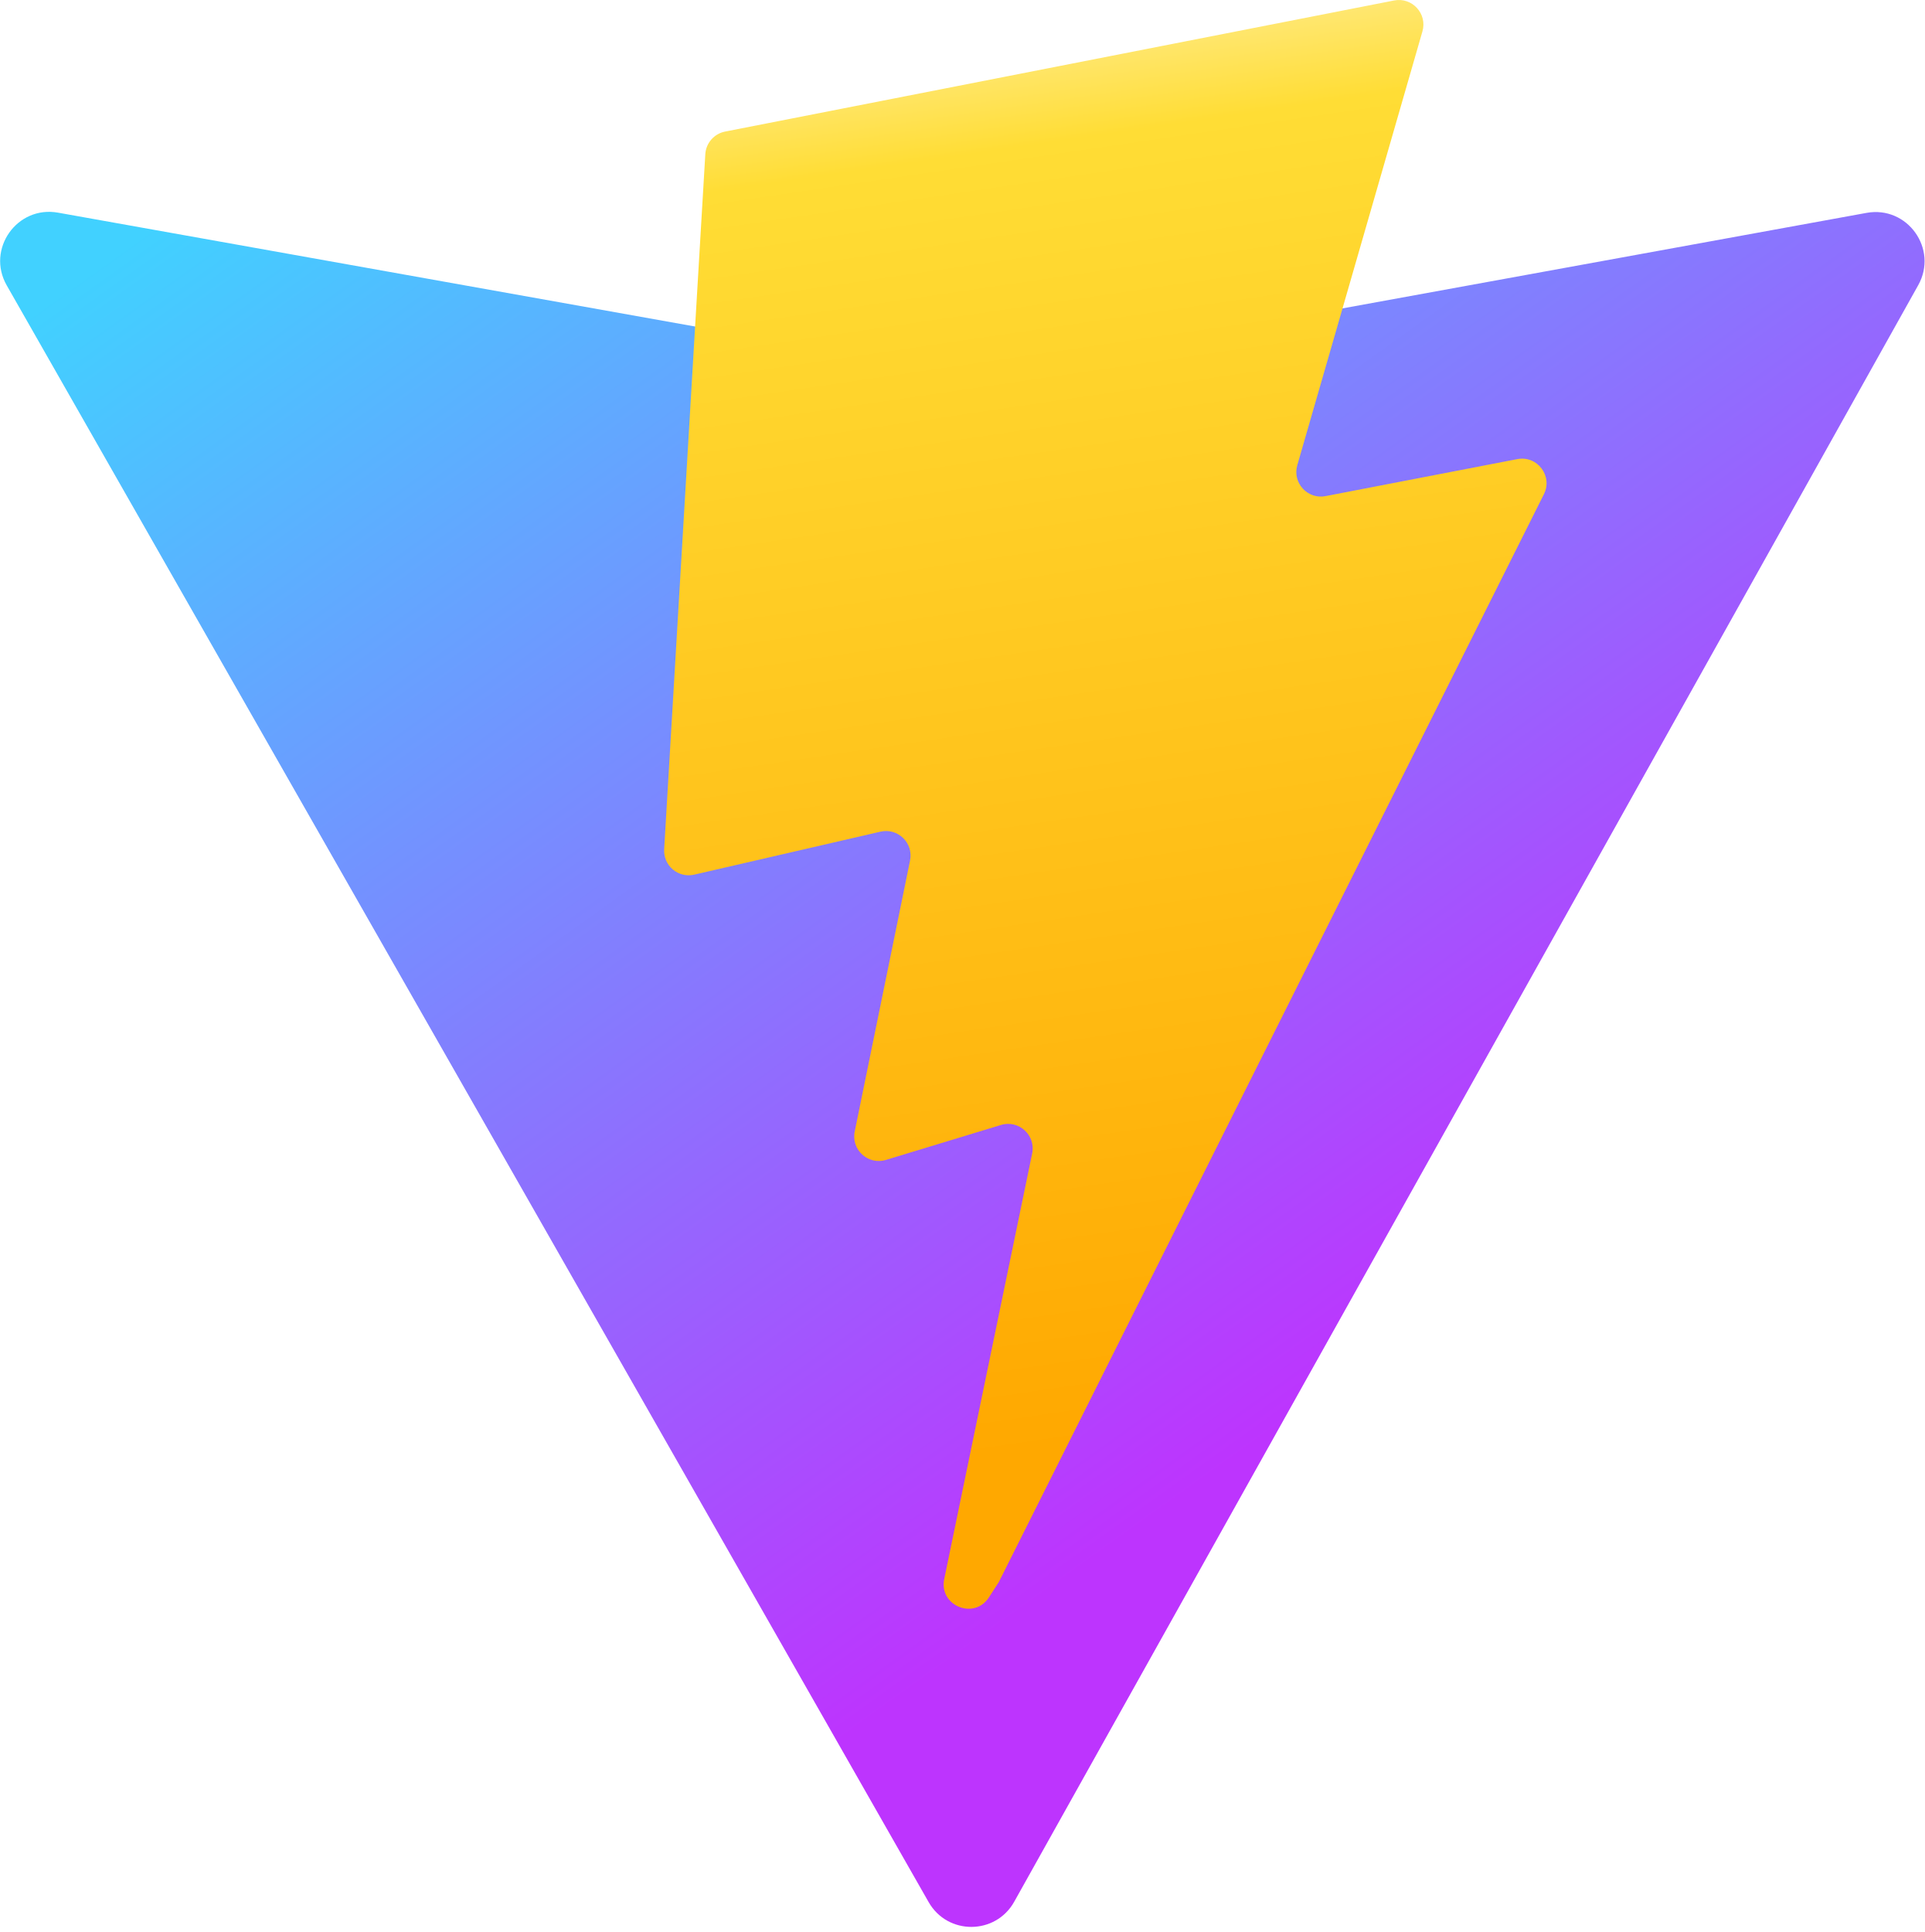
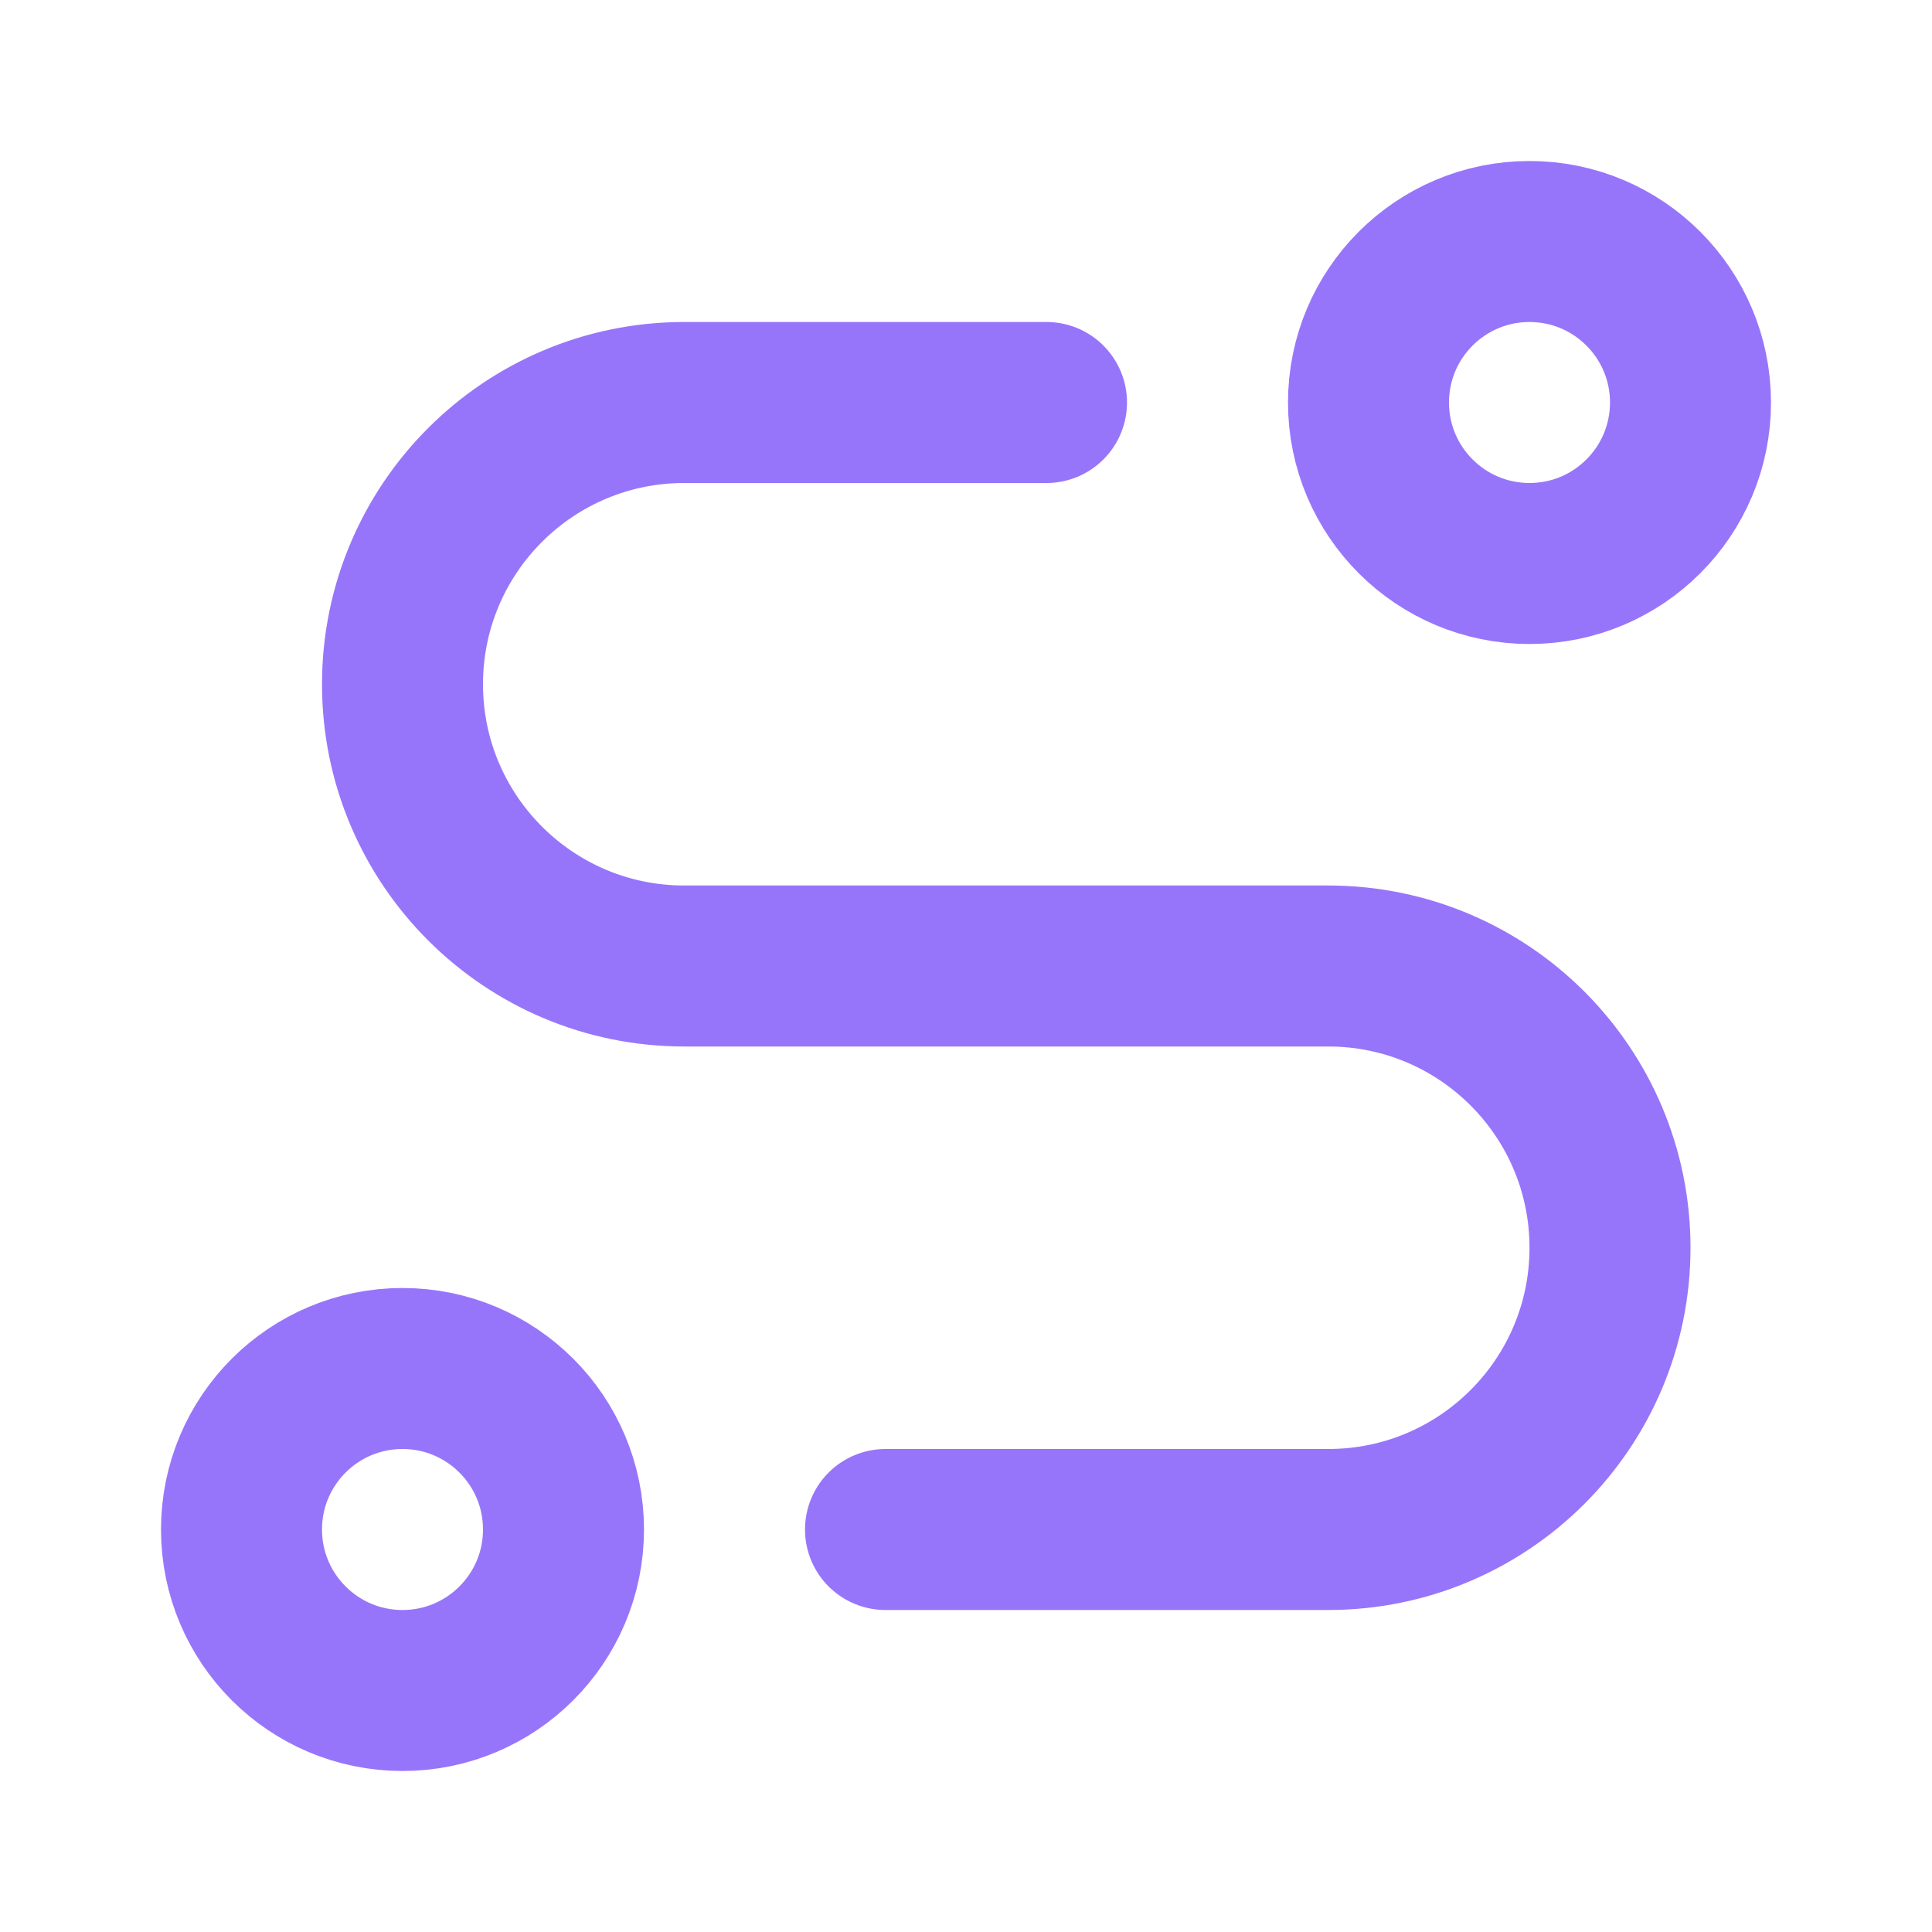
- <svg xmlns="http://www.w3.org/2000/svg" aria-hidden="true" role="img" class="iconify iconify--logos" width="31.88" height="32" preserveAspectRatio="xMidYMid meet" viewBox="0 0 256 257">
-   <defs>
-     <linearGradient id="IconifyId1813088fe1fbc01fb466" x1="-.828%" x2="57.636%" y1="7.652%" y2="78.411%">
-       <stop offset="0%" stop-color="#41D1FF" />
-       <stop offset="100%" stop-color="#BD34FE" />
-     </linearGradient>
-     <linearGradient id="IconifyId1813088fe1fbc01fb467" x1="43.376%" x2="50.316%" y1="2.242%" y2="89.03%">
-       <stop offset="0%" stop-color="#FFEA83" />
-       <stop offset="8.333%" stop-color="#FFDD35" />
-       <stop offset="100%" stop-color="#FFA800" />
-     </linearGradient>
-   </defs>
-   <path fill="url(#IconifyId1813088fe1fbc01fb466)" d="M255.153 37.938L134.897 252.976c-2.483 4.44-8.862 4.466-11.382.048L.875 37.958c-2.746-4.814 1.371-10.646 6.827-9.67l120.385 21.517a6.537 6.537 0 0 0 2.322-.004l117.867-21.483c5.438-.991 9.574 4.796 6.877 9.62Z" />
-   <path fill="url(#IconifyId1813088fe1fbc01fb467)" d="M185.432.063L96.44 17.501a3.268 3.268 0 0 0-2.634 3.014l-5.474 92.456a3.268 3.268 0 0 0 3.997 3.378l24.777-5.718c2.318-.535 4.413 1.507 3.936 3.838l-7.361 36.047c-.495 2.426 1.782 4.5 4.151 3.78l15.304-4.649c2.372-.72 4.652 1.36 4.15 3.788l-11.698 56.621c-.732 3.542 3.979 5.473 5.943 2.437l1.313-2.028l72.516-144.72c1.215-2.423-.88-5.186-3.54-4.672l-25.505 4.922c-2.396.462-4.435-1.77-3.759-4.114l16.646-57.705c.677-2.35-1.37-4.583-3.769-4.113Z" />
+ <svg xmlns="http://www.w3.org/2000/svg" width="24" height="24" viewBox="0 0 24 24" fill="none" stroke="#9775fa" stroke-width="2" stroke-linecap="round" stroke-linejoin="round" class="icon icon-tabler icons-tabler-outline icon-tabler-route">
+   <path stroke="none" d="M0 0h24v24H0z" fill="none" />
+   <path d="M3 19a2 2 0 1 0 4 0a2 2 0 0 0 -4 0" />
+   <path d="M19 7a2 2 0 1 0 0 -4a2 2 0 0 0 0 4z" />
+   <path d="M11 19h5.5a3.5 3.5 0 0 0 0 -7h-8a3.5 3.5 0 0 1 0 -7h4.5" />
</svg>
